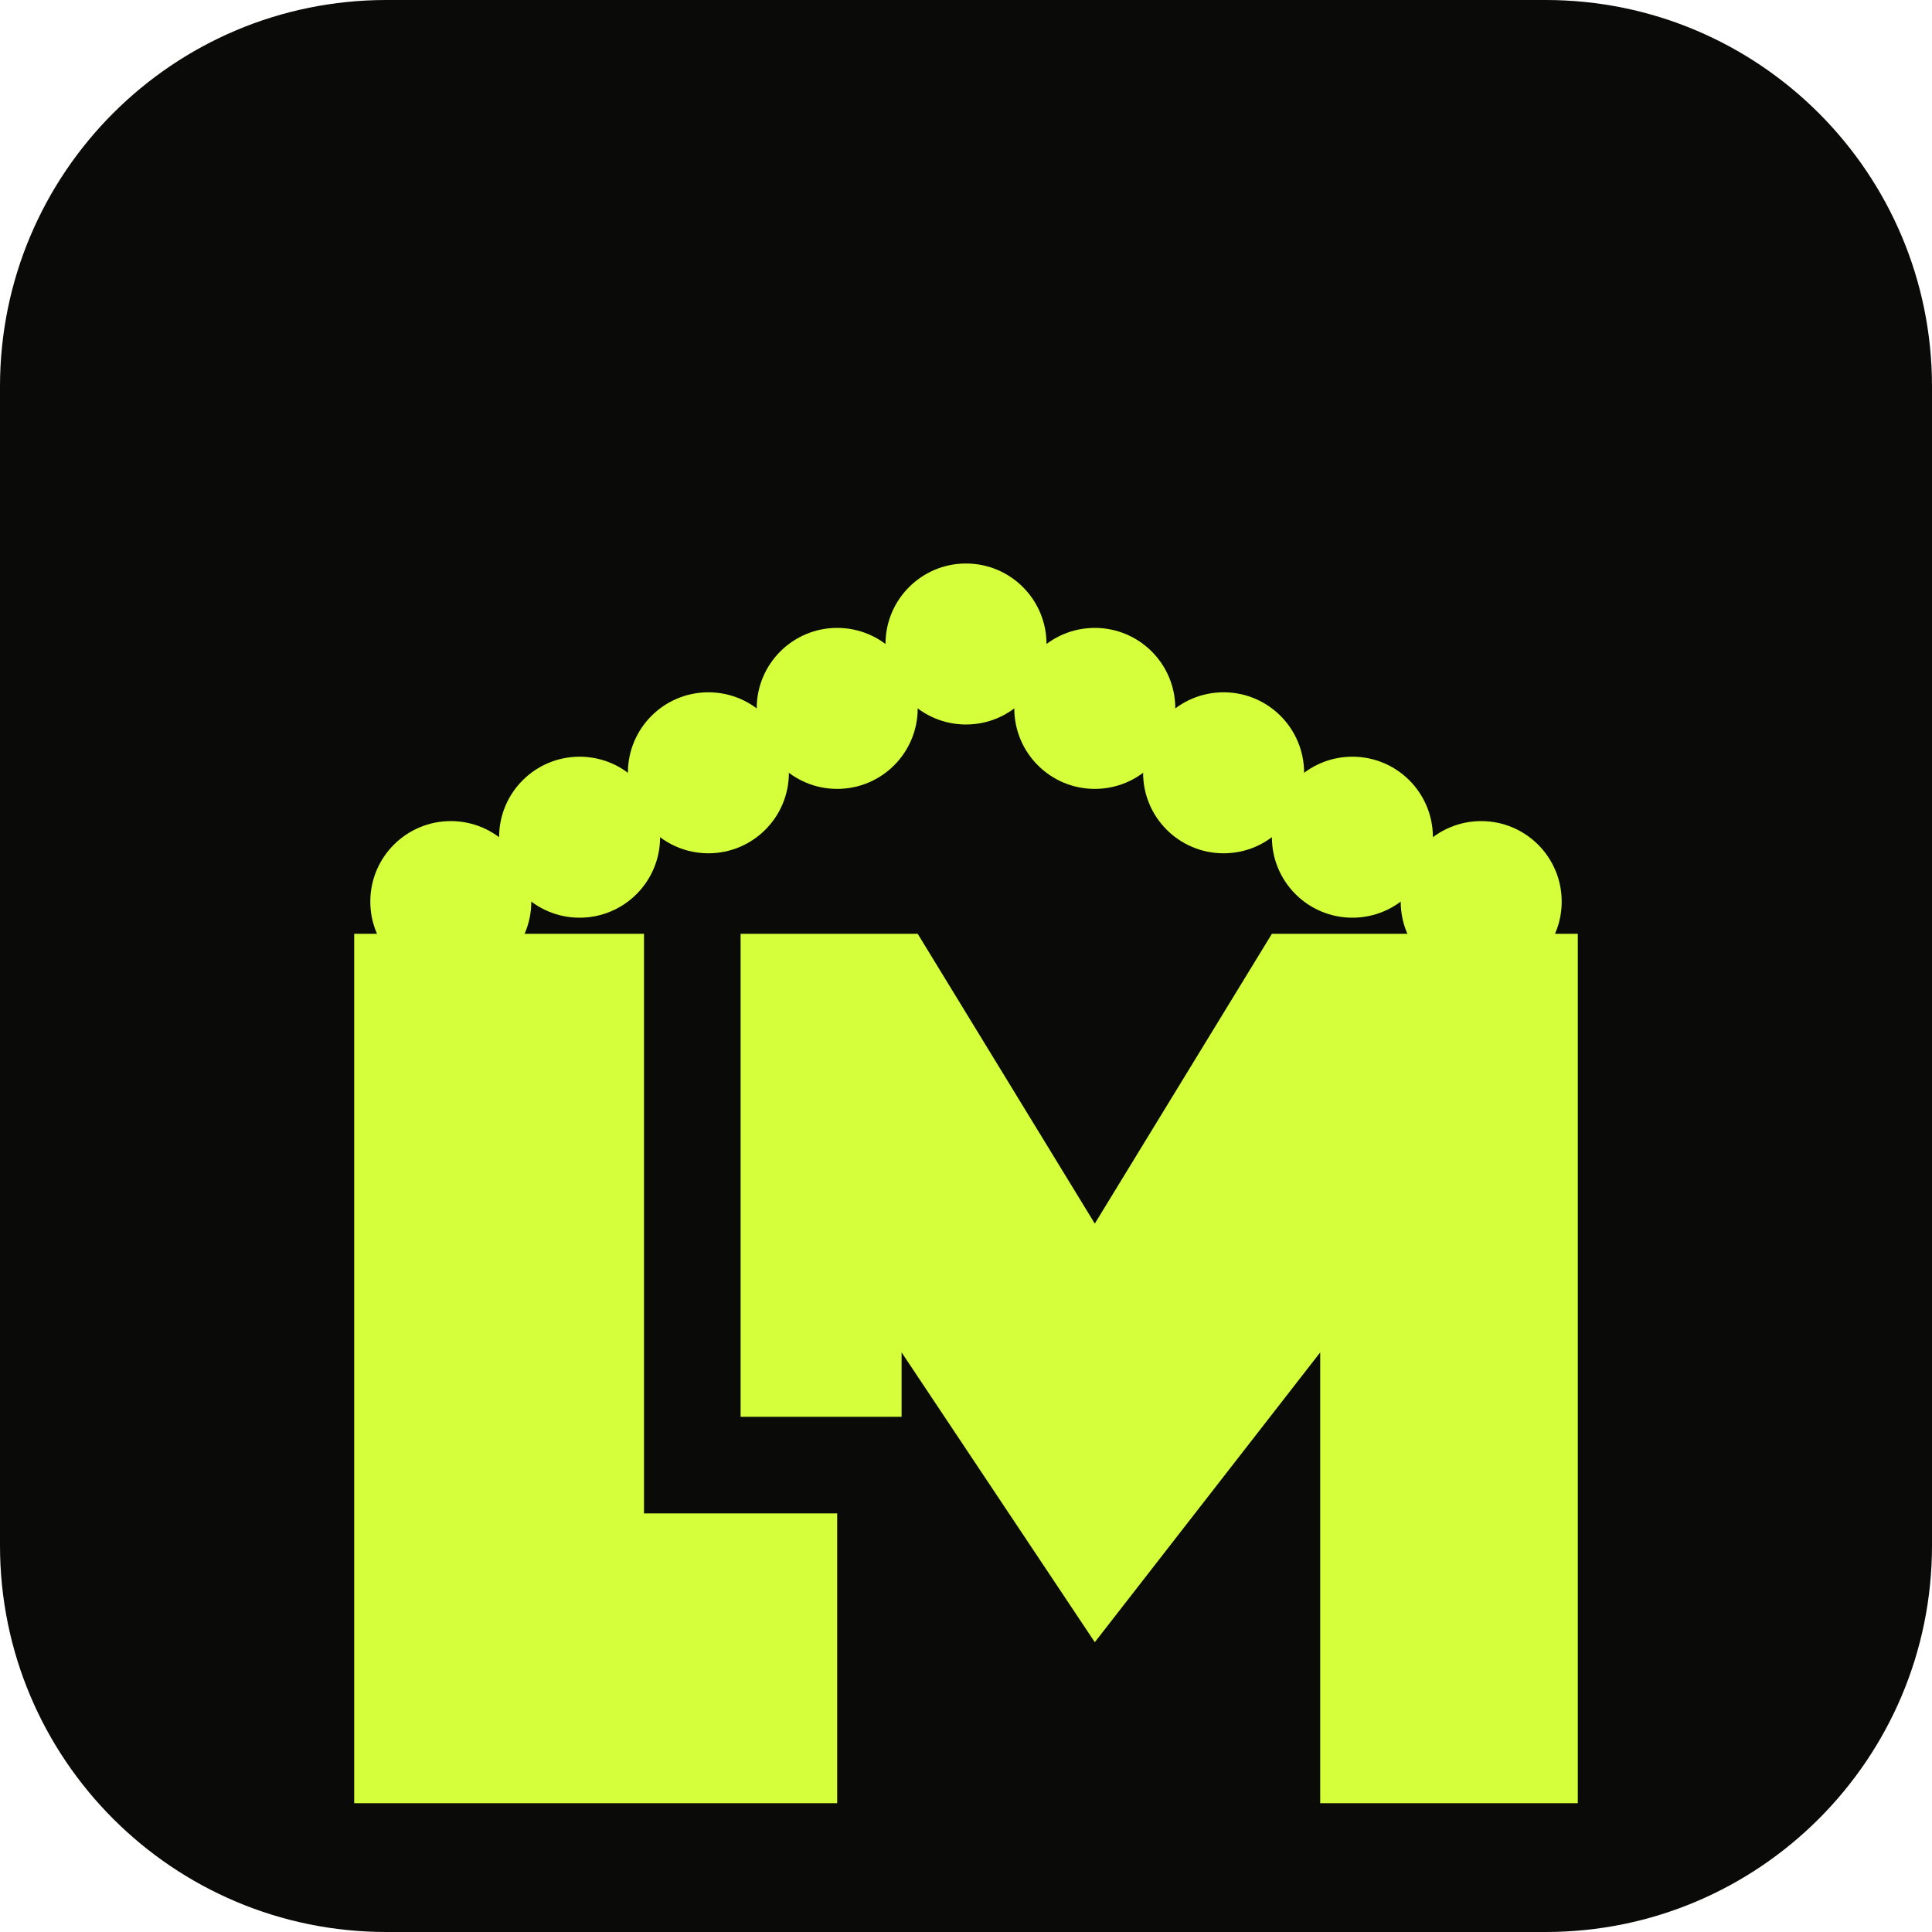
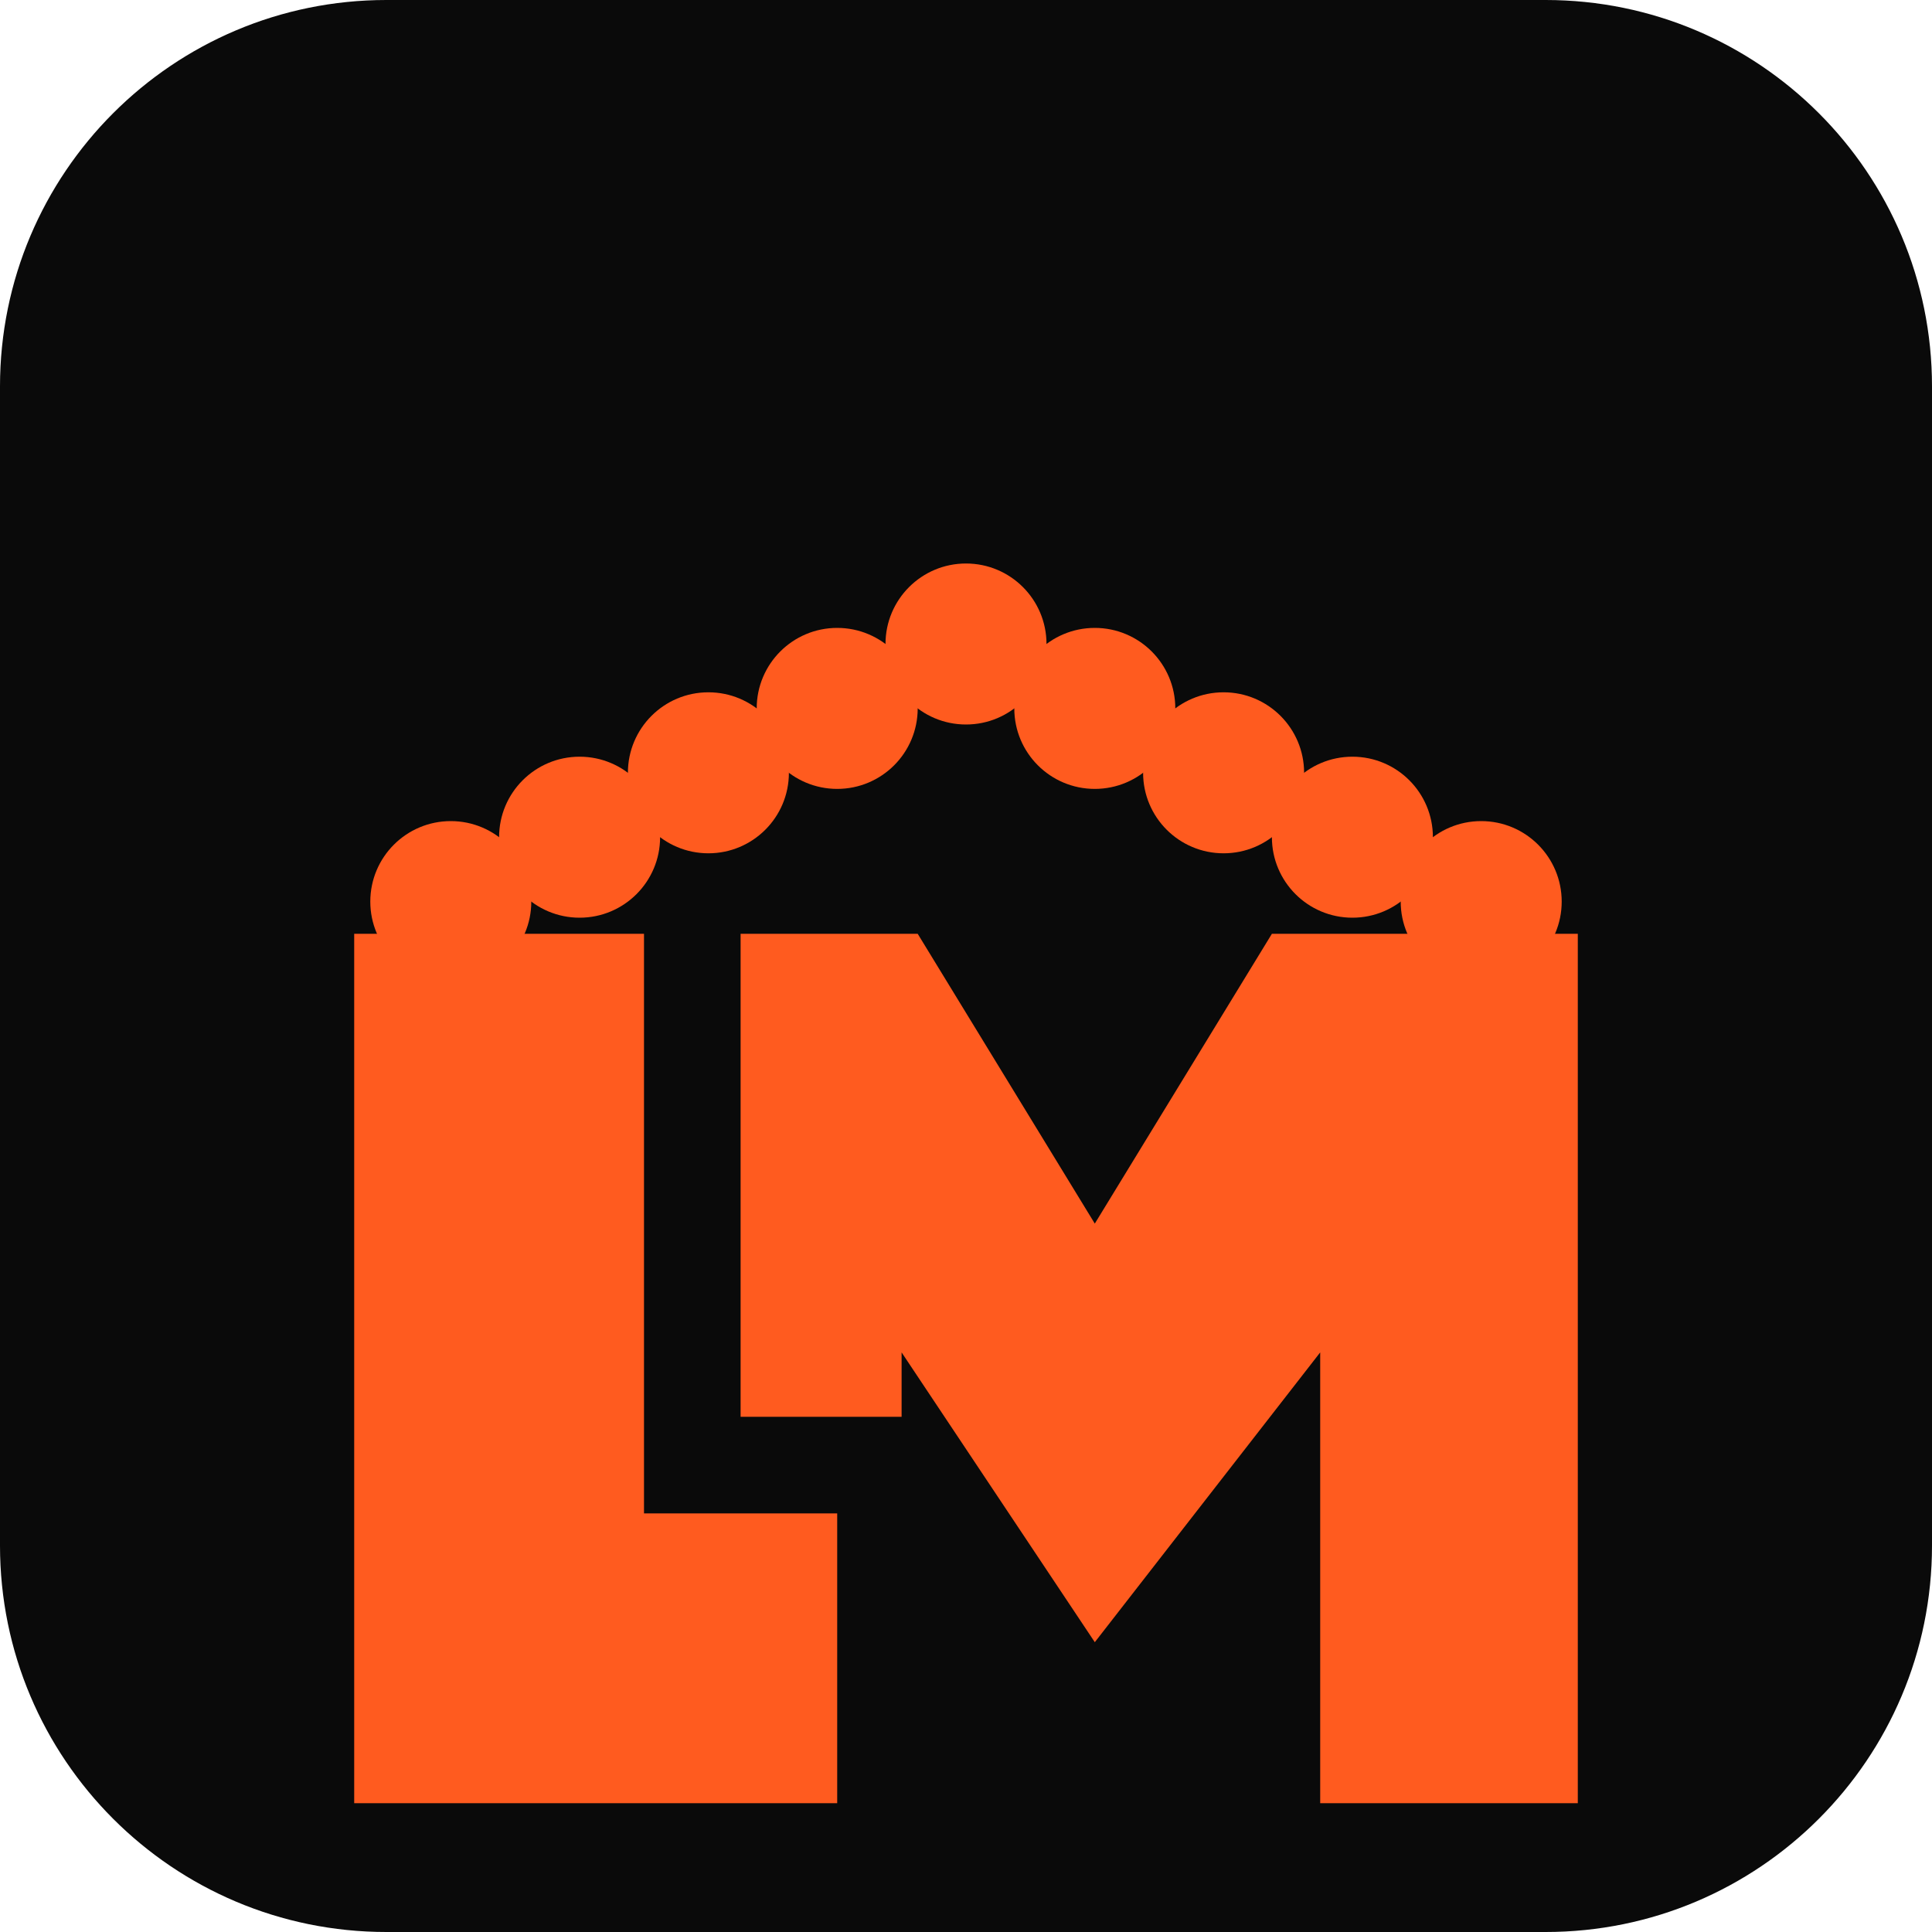
<svg xmlns="http://www.w3.org/2000/svg" viewBox="0 0 120 120">
-   <rect width="120" height="120" rx="24" fill="#0A0B08" />
-   <g fill="#D4FF3A" stroke="#0A0B08" stroke-width="2.6" paint-order="stroke">
+   <rect width="120" height="120" rx="24" fill="#0A0A0A" />
+   <g fill="#FF5B1F" stroke="#0A0A0A" stroke-width="2.6" paint-order="stroke">
    <path d="M22 58 H40 V94 H52 V112 H22 Z" />
    <path d="M46 58 H57 L68 76 L79 58 H98 V112 H82 V84 L68 102 L56 84 V88 H46 Z" />
  </g>
-   <g fill="#D4FF3A">
+   <g fill="#FF5B1F">
    <circle cx="28" cy="56" r="5" />
    <circle cx="36" cy="52" r="5" />
    <circle cx="44" cy="48" r="5" />
    <circle cx="52" cy="44" r="5" />
    <circle cx="60" cy="40" r="5" />
    <circle cx="68" cy="44" r="5" />
    <circle cx="76" cy="48" r="5" />
    <circle cx="84" cy="52" r="5" />
    <circle cx="92" cy="56" r="5" />
  </g>
</svg>
